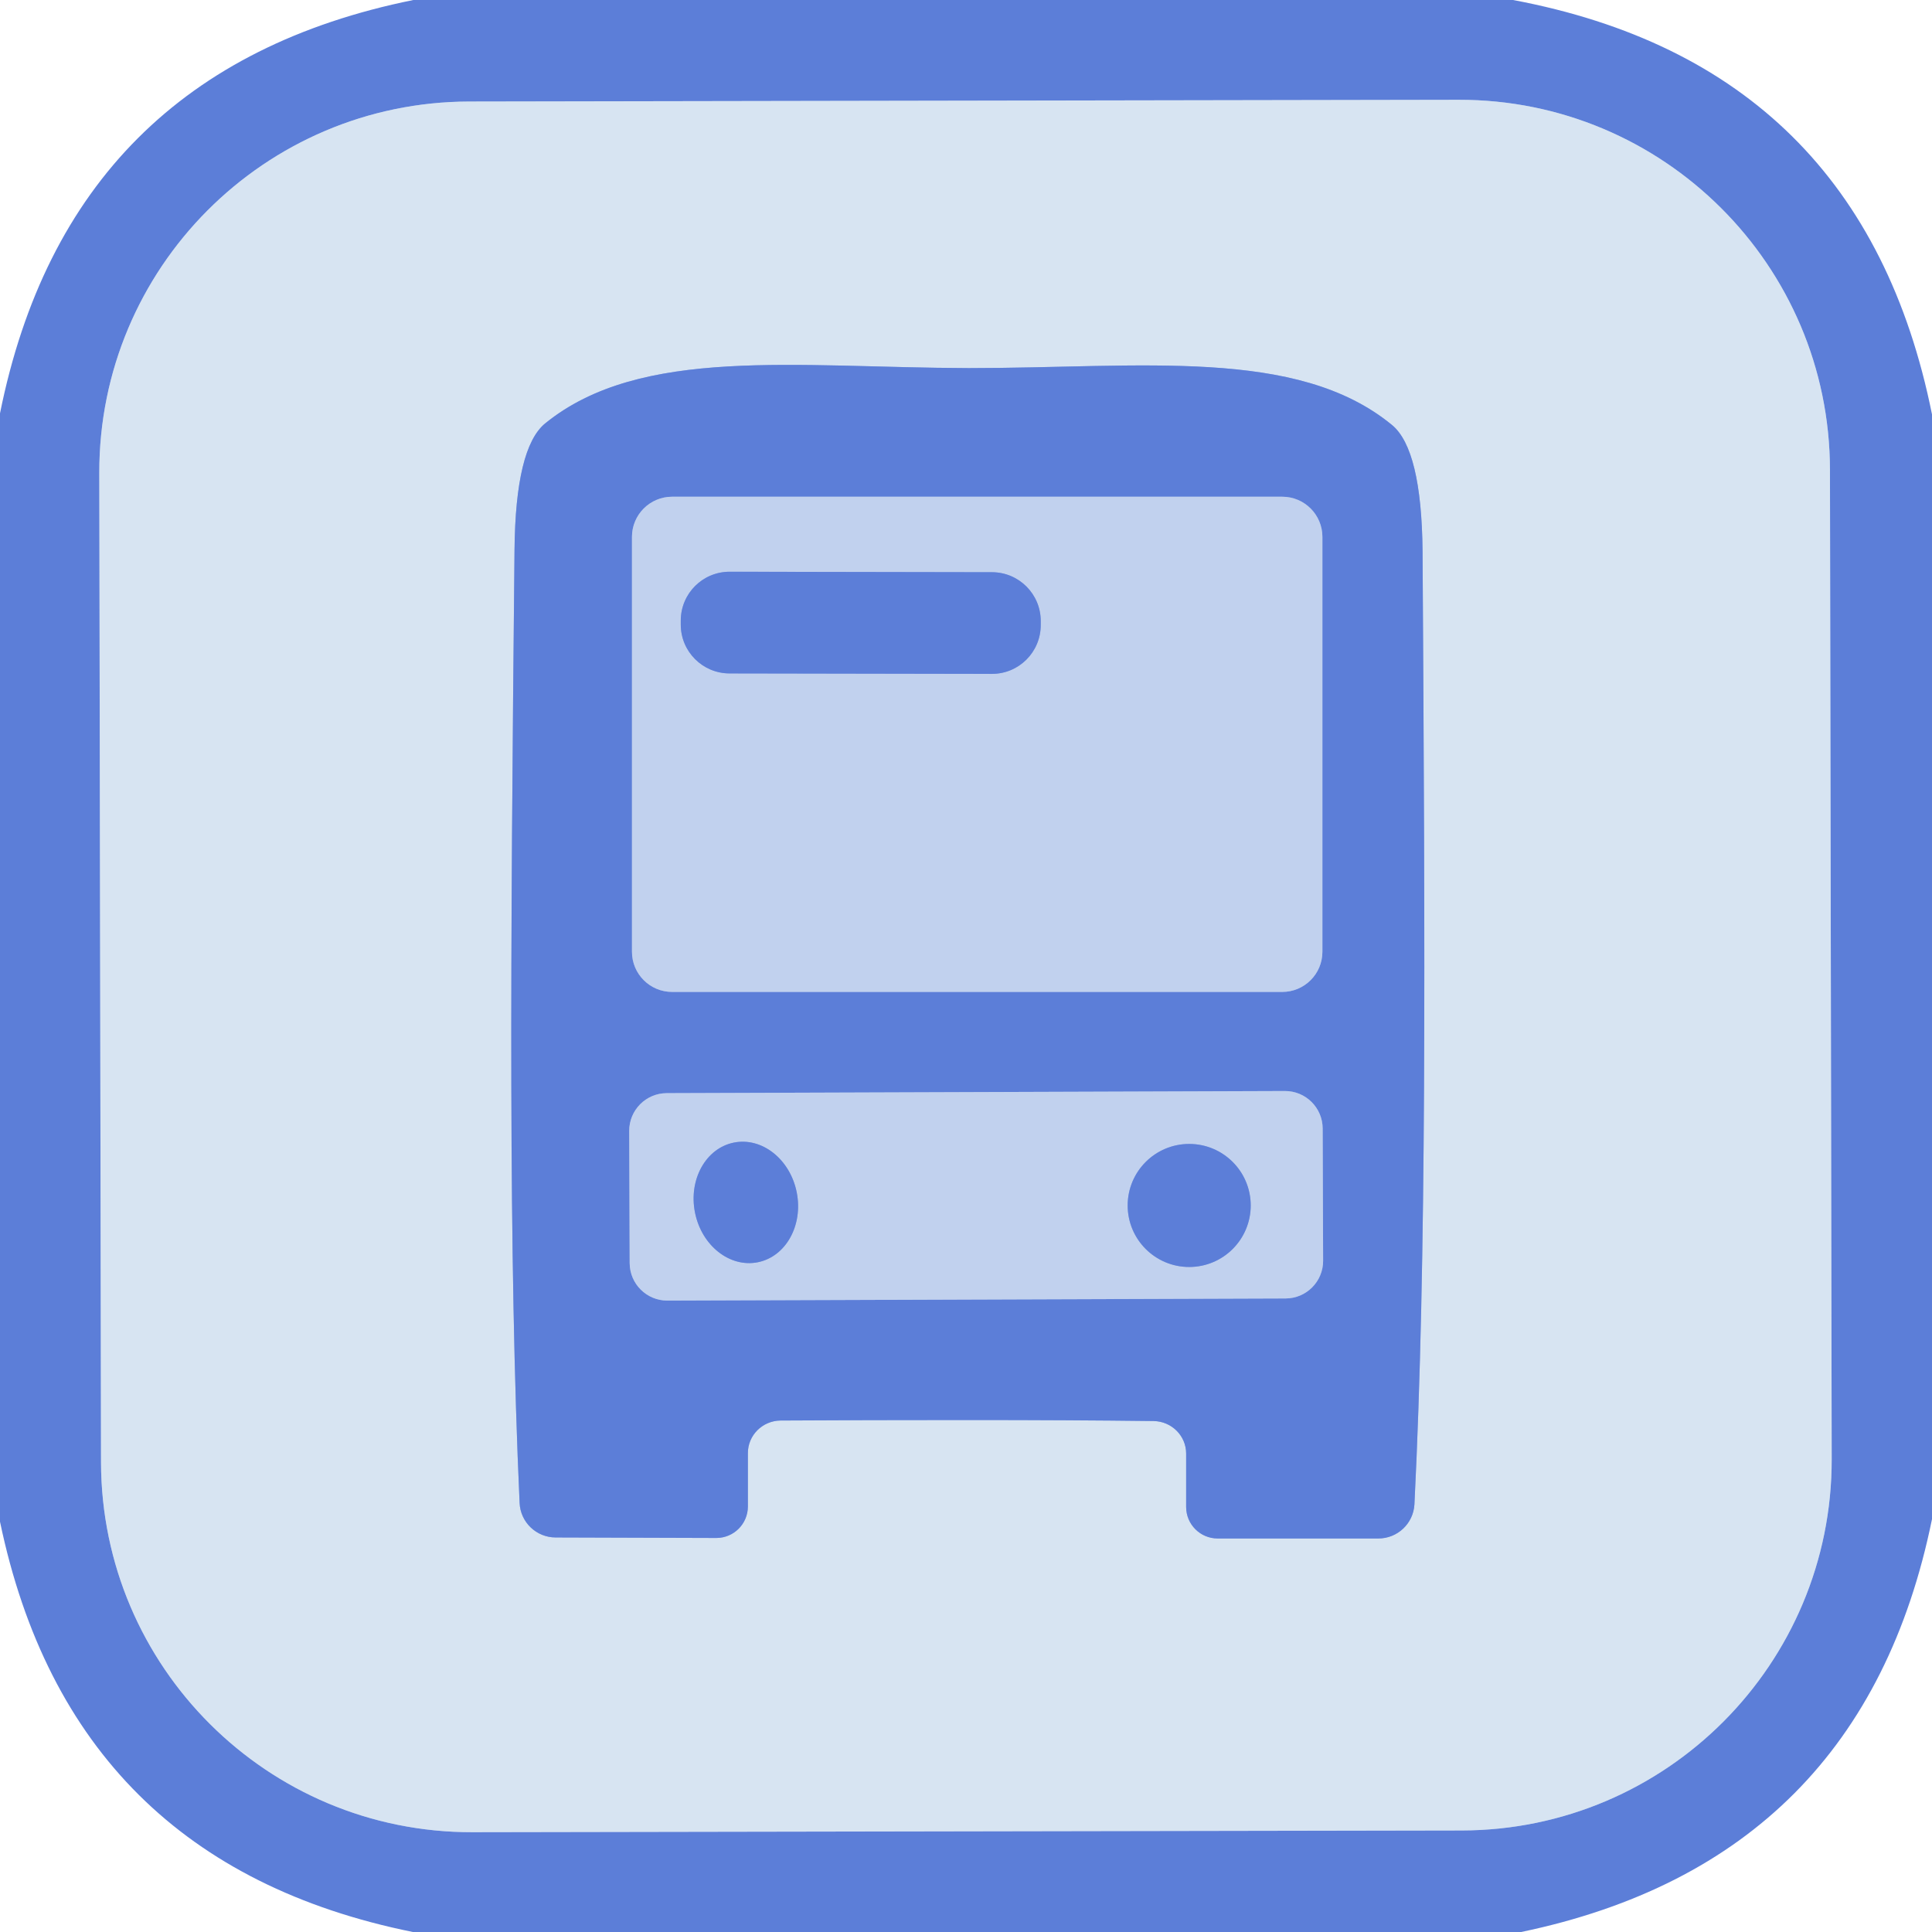
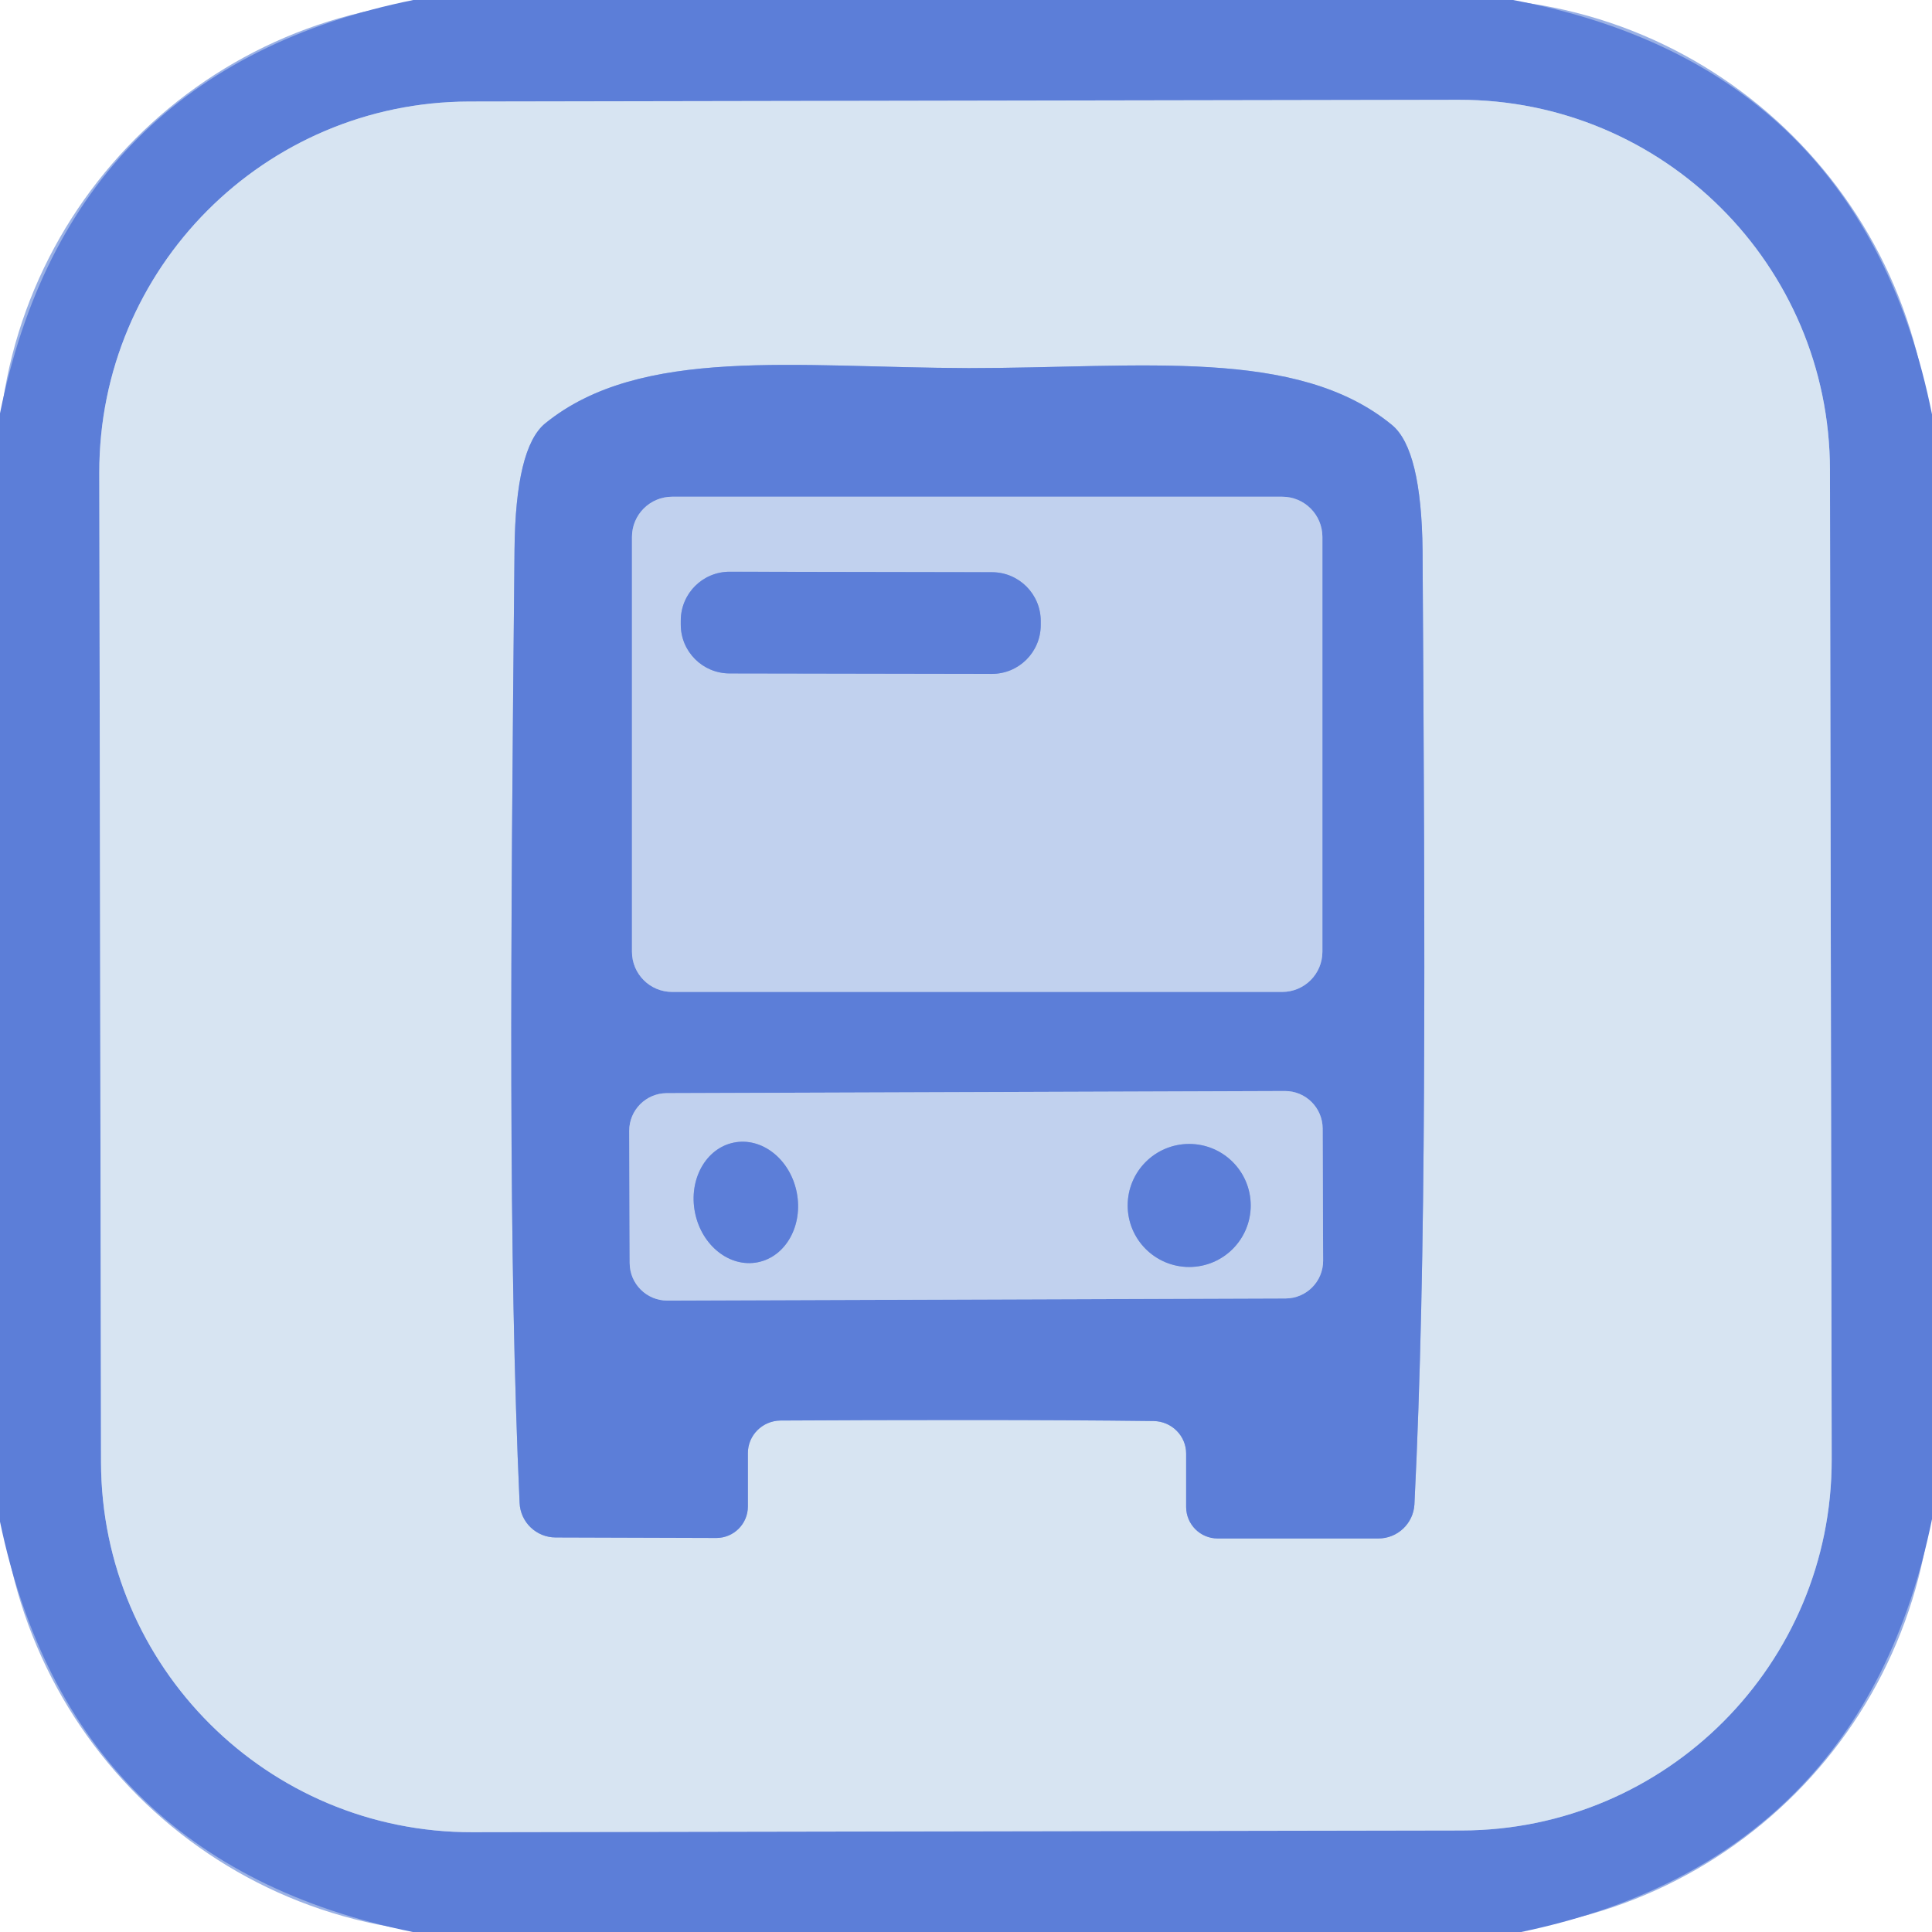
- <svg xmlns="http://www.w3.org/2000/svg" version="1.1" viewBox="0.00 0.00 38.00 38.00">
+ <svg xmlns="http://www.w3.org/2000/svg" version="1.1" viewBox="0.00 0.00 38.00 38.00" width="19" height="19">
  <g stroke-width="2.00" fill="none" stroke-linecap="butt">
    <path stroke="#9ab1e5" vector-effect="non-scaling-stroke" d="   M 35.993 9.24   A 7.29 7.29 0.0 0 0 28.69 1.963   L 9.23 1.997   A 7.29 7.29 0.0 0 0 1.953 9.3   L 1.987 28.76   A 7.29 7.29 0.0 0 0 9.29 36.037   L 28.75 36.003   A 7.29 7.29 0.0 0 0 36.027 28.7   L 35.993 9.24" />
    <path stroke="#9ab1e5" vector-effect="non-scaling-stroke" d="   M 19.02 27.93   Q 21.06 27.93 22.69 27.95   A 0.65 0.64 0.4 0 1 23.33 28.59   L 23.33 29.64   A 0.62 0.62 0.0 0 0 23.95 30.26   L 27.11 30.26   A 0.71 0.71 0.0 0 0 27.82 29.59   C 28.06 24.76 28.03 18.84 27.98 10.84   Q 27.96 8.84 27.38 8.36   C 25.51 6.82 22.45 7.24 19.05 7.24   C 15.66 7.23 12.60 6.80 10.72 8.33   Q 10.14 8.81 10.12 10.81   C 10.04 18.81 10.00 24.73 10.22 29.56   A 0.71 0.71 0.0 0 0 10.93 30.24   L 14.09 30.25   A 0.62 0.62 0.0 0 0 14.71 29.63   L 14.71 28.58   A 0.65 0.64 -0.2 0 1 15.35 27.94   Q 16.99 27.93 19.02 27.93" />
    <path stroke="#8fa8e3" vector-effect="non-scaling-stroke" d="   M 26.01 10.56   A 0.79 0.79 0.0 0 0 25.22 9.77   L 13.22 9.77   A 0.79 0.79 0.0 0 0 12.43 10.56   L 12.43 18.72   A 0.79 0.79 0.0 0 0 13.22 19.51   L 25.22 19.51   A 0.79 0.79 0.0 0 0 26.01 18.72   L 26.01 10.56" />
    <path stroke="#8fa8e3" vector-effect="non-scaling-stroke" d="   M 26.015 22.196   A 0.74 0.74 0.0 0 0 25.273 21.459   L 13.113 21.501   A 0.74 0.74 0.0 0 0 12.376 22.244   L 12.385 24.844   A 0.74 0.74 0.0 0 0 13.127 25.581   L 25.287 25.539   A 0.74 0.74 0.0 0 0 26.024 24.796   L 26.015 22.196" />
    <path stroke="#8fa8e3" vector-effect="non-scaling-stroke" d="   M 20.47 12.216   A 0.96 0.96 0.0 0 0 19.512 11.255   L 14.352 11.245   A 0.96 0.96 0.0 0 0 13.39 12.204   L 13.39 12.284   A 0.96 0.96 0.0 0 0 14.348 13.245   L 19.508 13.255   A 0.96 0.96 0.0 0 0 20.47 12.296   L 20.47 12.216" />
    <path stroke="#8fa8e3" vector-effect="non-scaling-stroke" d="   M 14.435 22.473   A 1.20 1.02 -101.3 0 0 13.67 23.85   A 1.20 1.02 -101.3 0 0 14.905 24.827   A 1.20 1.02 -101.3 0 0 15.67 23.45   A 1.20 1.02 -101.3 0 0 14.435 22.473" />
    <path stroke="#8fa8e3" vector-effect="non-scaling-stroke" d="   M 24.60 23.71   A 1.21 1.21 0.0 0 0 23.39 22.50   A 1.21 1.21 0.0 0 0 22.18 23.71   A 1.21 1.21 0.0 0 0 23.39 24.92   A 1.21 1.21 0.0 0 0 24.60 23.71" />
  </g>
  <path fill="#5c7ed8" d="   M 29.76 0.00   Q 36.62 1.29 38.00 8.15   L 38.00 29.88   Q 36.63 36.60 29.92 38.00   L 8.12 38.00   Q 1.40 36.64 0.00 29.93   L 0.00 8.13   Q 1.36 1.37 8.13 0.00   L 29.76 0.00   Z   M 35.993 9.24   A 7.29 7.29 0.0 0 0 28.69 1.963   L 9.23 1.997   A 7.29 7.29 0.0 0 0 1.953 9.3   L 1.987 28.76   A 7.29 7.29 0.0 0 0 9.29 36.037   L 28.75 36.003   A 7.29 7.29 0.0 0 0 36.027 28.7   L 35.993 9.24   Z" />
  <path fill="#d7e4f2" d="   M 36.027 28.7   A 7.29 7.29 0.0 0 1 28.75 36.003   L 9.29 36.037   A 7.29 7.29 0.0 0 1 1.987 28.76   L 1.953 9.3   A 7.29 7.29 0.0 0 1 9.23 1.997   L 28.69 1.963   A 7.29 7.29 0.0 0 1 35.993 9.24   L 36.027 28.7   Z   M 19.02 27.93   Q 21.06 27.93 22.69 27.95   A 0.65 0.64 0.4 0 1 23.33 28.59   L 23.33 29.64   A 0.62 0.62 0.0 0 0 23.95 30.26   L 27.11 30.26   A 0.71 0.71 0.0 0 0 27.82 29.59   C 28.06 24.76 28.03 18.84 27.98 10.84   Q 27.96 8.84 27.38 8.36   C 25.51 6.82 22.45 7.24 19.05 7.24   C 15.66 7.23 12.60 6.80 10.72 8.33   Q 10.14 8.81 10.12 10.81   C 10.04 18.81 10.00 24.73 10.22 29.56   A 0.71 0.71 0.0 0 0 10.93 30.24   L 14.09 30.25   A 0.62 0.62 0.0 0 0 14.71 29.63   L 14.71 28.58   A 0.65 0.64 -0.2 0 1 15.35 27.94   Q 16.99 27.93 19.02 27.93   Z" />
  <path fill="#5c7ed8" d="   M 19.05 7.24   C 22.45 7.24 25.51 6.82 27.38 8.36   Q 27.96 8.84 27.98 10.84   C 28.03 18.84 28.06 24.76 27.82 29.59   A 0.71 0.71 0.0 0 1 27.11 30.26   L 23.95 30.26   A 0.62 0.62 0.0 0 1 23.33 29.64   L 23.33 28.59   A 0.65 0.64 0.4 0 0 22.69 27.95   Q 21.06 27.93 19.02 27.93   Q 16.99 27.93 15.35 27.94   A 0.65 0.64 -0.2 0 0 14.71 28.58   L 14.71 29.63   A 0.62 0.62 0.0 0 1 14.09 30.25   L 10.93 30.24   A 0.71 0.71 0.0 0 1 10.22 29.56   C 10.00 24.73 10.04 18.81 10.12 10.81   Q 10.14 8.81 10.72 8.33   C 12.60 6.80 15.66 7.23 19.05 7.24   Z   M 26.01 10.56   A 0.79 0.79 0.0 0 0 25.22 9.77   L 13.22 9.77   A 0.79 0.79 0.0 0 0 12.43 10.56   L 12.43 18.72   A 0.79 0.79 0.0 0 0 13.22 19.51   L 25.22 19.51   A 0.79 0.79 0.0 0 0 26.01 18.72   L 26.01 10.56   Z   M 26.015 22.196   A 0.74 0.74 0.0 0 0 25.273 21.459   L 13.113 21.501   A 0.74 0.74 0.0 0 0 12.376 22.244   L 12.385 24.844   A 0.74 0.74 0.0 0 0 13.127 25.581   L 25.287 25.539   A 0.74 0.74 0.0 0 0 26.024 24.796   L 26.015 22.196   Z" />
  <path fill="#c1d1ee" d="   M 26.01 18.72   A 0.79 0.79 0.0 0 1 25.22 19.51   L 13.22 19.51   A 0.79 0.79 0.0 0 1 12.43 18.72   L 12.43 10.56   A 0.79 0.79 0.0 0 1 13.22 9.77   L 25.22 9.77   A 0.79 0.79 0.0 0 1 26.01 10.56   L 26.01 18.72   Z   M 20.47 12.216   A 0.96 0.96 0.0 0 0 19.512 11.255   L 14.352 11.245   A 0.96 0.96 0.0 0 0 13.39 12.204   L 13.39 12.284   A 0.96 0.96 0.0 0 0 14.348 13.245   L 19.508 13.255   A 0.96 0.96 0.0 0 0 20.47 12.296   L 20.47 12.216   Z" />
  <rect fill="#5c7ed8" x="-3.54" y="-1.00" transform="translate(16.93,12.25) rotate(0.1)" width="7.08" height="2.00" rx="0.96" />
  <path fill="#c1d1ee" d="   M 26.024 24.796   A 0.74 0.74 0.0 0 1 25.287 25.539   L 13.127 25.581   A 0.74 0.74 0.0 0 1 12.385 24.844   L 12.376 22.244   A 0.74 0.74 0.0 0 1 13.113 21.501   L 25.273 21.459   A 0.74 0.74 0.0 0 1 26.015 22.196   L 26.024 24.796   Z   M 14.435 22.473   A 1.20 1.02 -101.3 0 0 13.67 23.85   A 1.20 1.02 -101.3 0 0 14.905 24.827   A 1.20 1.02 -101.3 0 0 15.67 23.45   A 1.20 1.02 -101.3 0 0 14.435 22.473   Z   M 24.60 23.71   A 1.21 1.21 0.0 0 0 23.39 22.50   A 1.21 1.21 0.0 0 0 22.18 23.71   A 1.21 1.21 0.0 0 0 23.39 24.92   A 1.21 1.21 0.0 0 0 24.60 23.71   Z" />
  <ellipse fill="#5c7ed8" cx="0.00" cy="0.00" transform="translate(14.67,23.65) rotate(-101.3)" rx="1.20" ry="1.02" />
  <circle fill="#5c7ed8" cx="23.39" cy="23.71" r="1.21" />
</svg>
